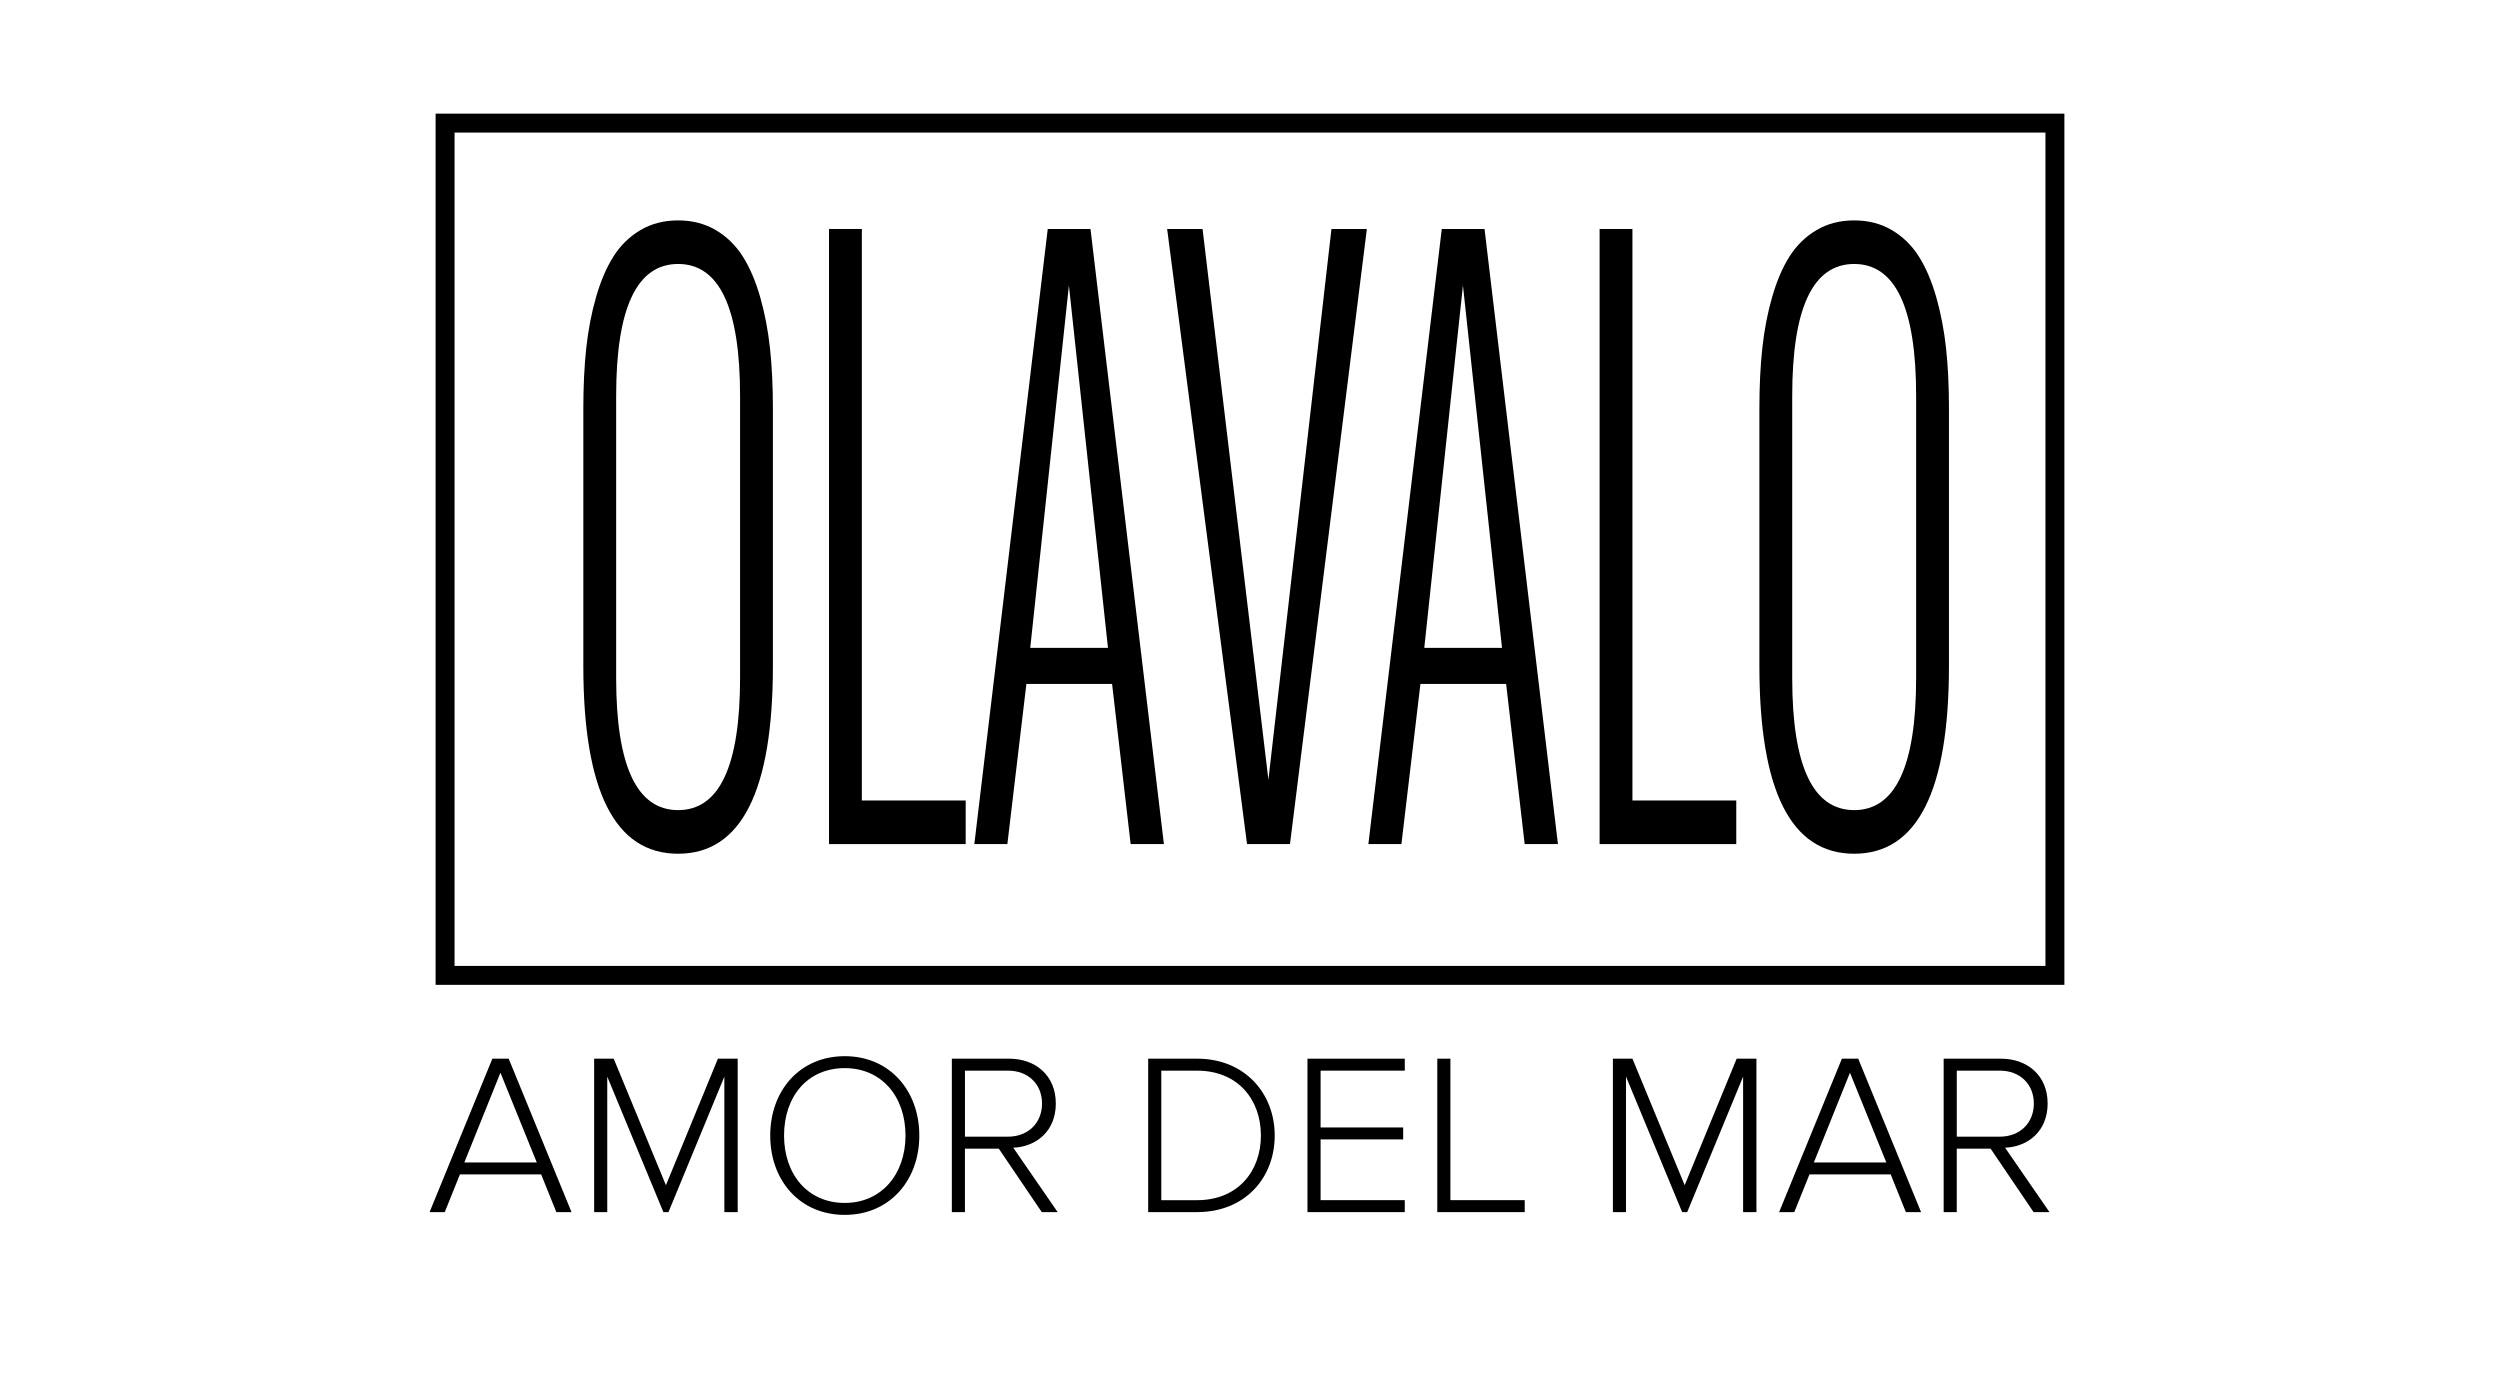
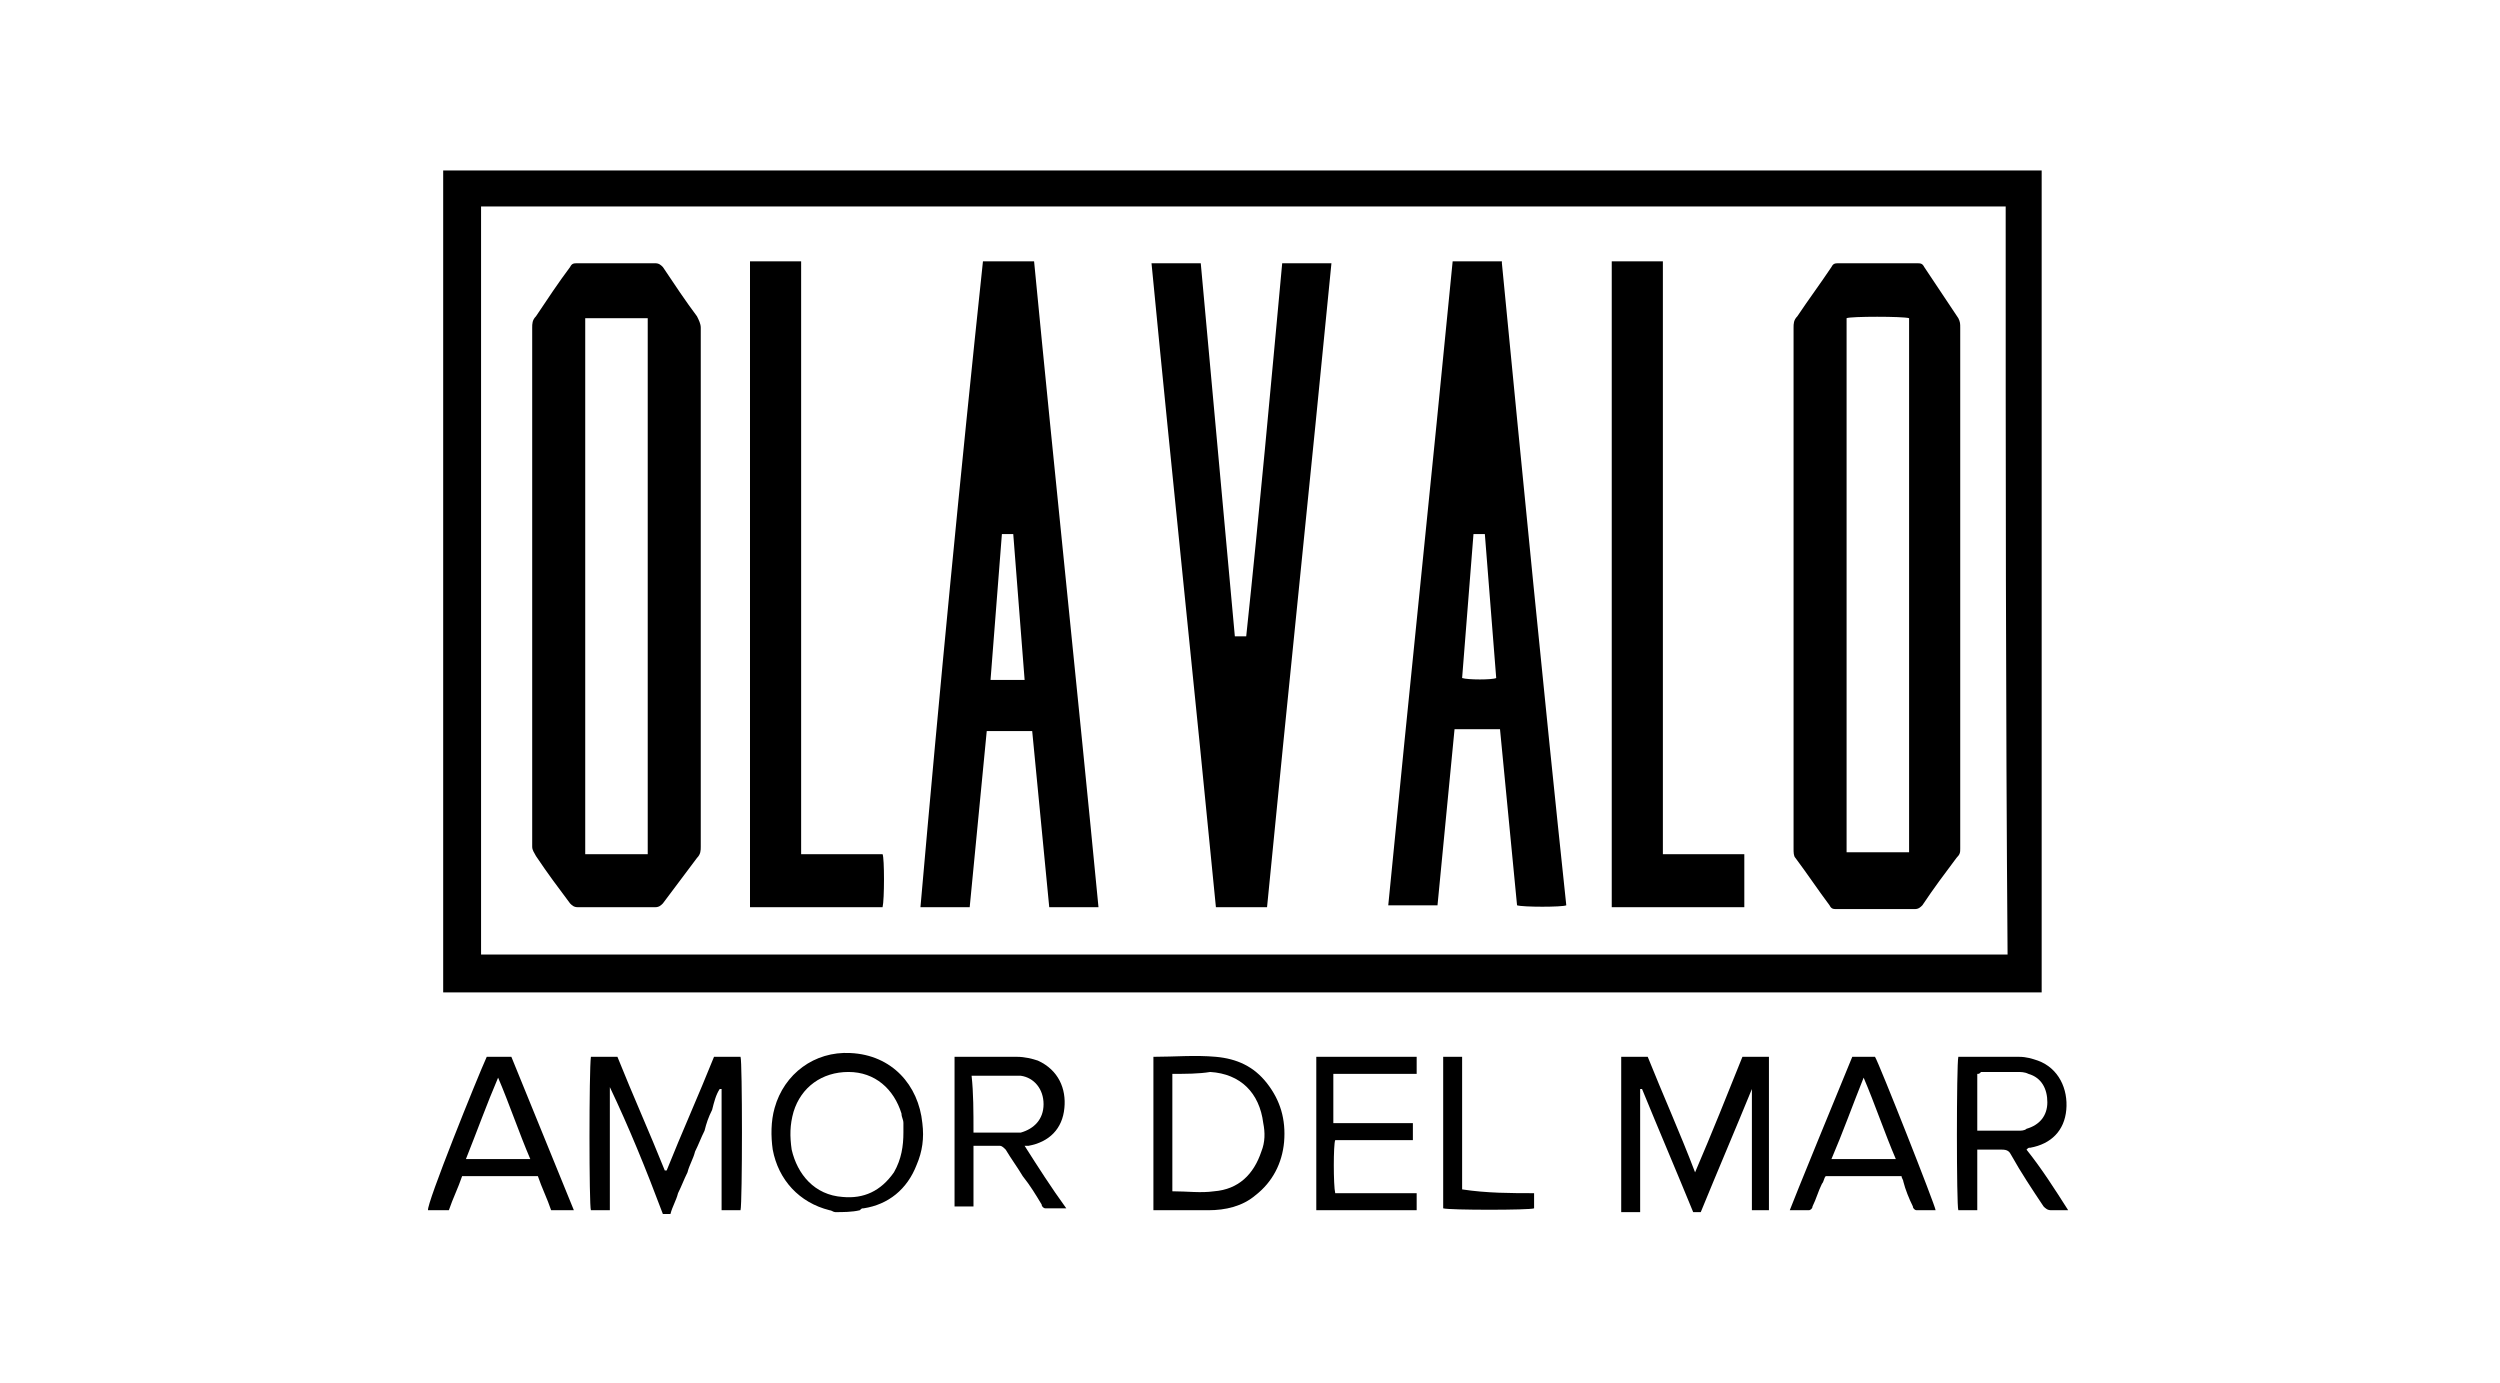
- <svg xmlns="http://www.w3.org/2000/svg" version="1.1" id="Layer_1" x="0px" y="0px" width="132px" height="72.958px" viewBox="0 0 132 72.958" enable-background="new 0 0 132 72.958" xml:space="preserve">
+ <svg xmlns="http://www.w3.org/2000/svg" version="1.1" id="Layer_1" x="0px" y="0px" viewBox="0 0 132 73" style="enable-background:new 0 0 132 73;" xml:space="preserve">
  <g>
-     <path d="M109,52H23V6h86V52z M24,51h84V7H24V51z" />
-   </g>
-   <g>
-     <g>
-       <path d="M30.8,35.151V21.544c0-1.145,0.051-2.195,0.153-3.152c0.103-0.956,0.275-1.859,0.52-2.708    c0.243-0.849,0.551-1.566,0.923-2.151s0.848-1.047,1.425-1.387c0.578-0.339,1.239-0.509,1.984-0.509    c0.744,0,1.405,0.17,1.983,0.509c0.577,0.34,1.053,0.802,1.425,1.387s0.68,1.302,0.924,2.151c0.242,0.849,0.416,1.752,0.519,2.708    c0.103,0.957,0.153,2.007,0.153,3.152v13.606c0,6.618-1.668,9.927-5.004,9.927C32.468,45.078,30.8,41.769,30.8,35.151z     M39.076,35.792v-14.89c0-4.643-1.091-6.964-3.271-6.964c-2.182,0-3.272,2.321-3.272,6.964v14.89c0,4.655,1.091,6.982,3.272,6.982    C37.985,42.775,39.076,40.448,39.076,35.792z" />
-       <path d="M43.772,44.568V12.09h1.733v30.176h5.483v2.302H43.772z" />
-       <path d="M53.189,44.568h-1.744l3.876-32.478h2.257l3.876,32.478h-1.756l-0.98-8.455h-4.525L53.189,44.568z M54.397,34.208h4.104    l-2.063-19.136L54.397,34.208z" />
-       <path d="M65.843,44.568L61.625,12.09h1.87l3.477,29.081l3.329-29.081h1.869l-4.059,32.478H65.843z" />
-       <path d="M73.994,44.568H72.25l3.876-32.478h2.257l3.876,32.478h-1.756l-0.98-8.455h-4.525L73.994,44.568z M75.202,34.208h4.104    l-2.063-19.136L75.202,34.208z" />
-       <path d="M84.459,44.568V12.09h1.733v30.176h5.483v2.302H84.459z" />
-       <path d="M92.896,35.151V21.544c0-1.145,0.051-2.195,0.153-3.152c0.103-0.956,0.275-1.859,0.52-2.708    c0.243-0.849,0.551-1.566,0.923-2.151s0.848-1.047,1.425-1.387c0.578-0.339,1.239-0.509,1.984-0.509    c0.744,0,1.405,0.17,1.983,0.509c0.577,0.34,1.053,0.802,1.425,1.387s0.68,1.302,0.924,2.151c0.242,0.849,0.416,1.752,0.519,2.708    c0.103,0.957,0.153,2.007,0.153,3.152v13.606c0,6.618-1.668,9.927-5.004,9.927C94.563,45.078,92.896,41.769,92.896,35.151z     M101.172,35.792v-14.89c0-4.643-1.091-6.964-3.271-6.964c-2.182,0-3.272,2.321-3.272,6.964v14.89    c0,4.655,1.091,6.982,3.272,6.982C100.081,42.775,101.172,40.448,101.172,35.792z" />
-     </g>
-   </g>
-   <g>
-     <path d="M29.375,64l-0.802-1.992h-4.288L23.483,64h-0.801l3.315-8.102h0.862L30.176,64H29.375z M26.423,56.64l-1.906,4.737h3.825   L26.423,56.64z" />
-     <path d="M38.246,64v-7.154L35.295,64h-0.268l-2.964-7.154V64h-0.692v-8.102h1.033l2.757,6.681l2.745-6.681h1.044V64H38.246z" />
-     <path d="M40.668,59.956c0-2.369,1.555-4.19,3.936-4.19c2.368,0,3.936,1.822,3.936,4.19c0,2.368-1.567,4.19-3.936,4.19   C42.223,64.146,40.668,62.324,40.668,59.956z M47.811,59.956c0-2.065-1.264-3.559-3.207-3.559c-1.968,0-3.206,1.494-3.206,3.559   c0,2.041,1.238,3.559,3.206,3.559C46.547,63.514,47.811,61.996,47.811,59.956z" />
-     <path d="M55.006,64l-2.271-3.352h-1.786V64h-0.692v-8.102h3.024c1.397,0,2.466,0.887,2.466,2.369c0,1.47-1.045,2.283-2.247,2.332   L55.845,64H55.006z M55.019,58.267c0-1.021-0.729-1.737-1.798-1.737h-2.271v3.486h2.271C54.29,60.016,55.019,59.288,55.019,58.267z   " />
-     <path d="M60.624,64v-8.102h2.587c2.515,0,4.094,1.834,4.094,4.057c0,2.247-1.579,4.044-4.094,4.044H60.624z M66.576,59.956   c0-1.895-1.215-3.425-3.365-3.425h-1.895v6.838h1.895C65.35,63.369,66.576,61.85,66.576,59.956z" />
-     <path d="M69.034,64v-8.102h5.138v0.632h-4.445v3h4.36v0.631h-4.36v3.207h4.445V64H69.034z" />
-     <path d="M75.889,64v-8.102h0.692v7.47h3.924V64H75.889z" />
-     <path d="M92.036,64v-7.154L89.085,64h-0.268l-2.964-7.154V64h-0.692v-8.102h1.032l2.758,6.681l2.745-6.681h1.044V64H92.036z" />
-     <path d="M100.63,64l-0.802-1.992H95.54L94.738,64h-0.801l3.315-8.102h0.862L101.432,64H100.63z M97.678,56.64l-1.906,4.737h3.825   L97.678,56.64z" />
-     <path d="M107.374,64l-2.271-3.352h-1.786V64h-0.692v-8.102h3.024c1.397,0,2.466,0.887,2.466,2.369c0,1.47-1.045,2.283-2.247,2.332   L108.213,64H107.374z M107.387,58.267c0-1.021-0.729-1.737-1.798-1.737h-2.271v3.486h2.271   C106.658,60.016,107.387,59.288,107.387,58.267z" />
+     <path d="M44.1,64c-0.1,0-0.2-0.1-0.3-0.1c-1.6-0.4-2.7-1.6-3-3.2c-0.1-0.7-0.1-1.5,0.1-2.2c0.5-1.8,2.1-3,4-2.9   c2.2,0.1,3.6,1.7,3.8,3.7c0.1,0.8,0,1.5-0.3,2.2c-0.5,1.3-1.5,2.1-2.8,2.3c-0.1,0-0.1,0-0.2,0.1C45,64,44.5,64,44.1,64z M47.7,59.8   c0-0.1,0-0.3,0-0.5c0-0.2-0.1-0.3-0.1-0.5c-0.4-1.3-1.4-2.2-2.8-2.2c-1.4,0-2.5,0.8-2.9,2.1c-0.2,0.7-0.2,1.3-0.1,2   c0.3,1.3,1.2,2.4,2.7,2.5c1.1,0.1,2-0.3,2.7-1.3C47.6,61.2,47.7,60.5,47.7,59.8z" />
+     <path d="M109.2,63.9c-0.3,0-0.6,0-0.9,0c-0.2,0-0.3-0.1-0.4-0.2c-0.6-0.9-1.2-1.8-1.7-2.7c-0.1-0.2-0.2-0.3-0.5-0.3   c-0.4,0-0.8,0-1.3,0c0,0.4,0,0.7,0,1.1c0,0.3,0,0.7,0,1c0,0.4,0,0.7,0,1.1c-0.3,0-0.6,0-1,0c-0.1-0.2-0.1-7.7,0-8.1   c0.1,0,0.1,0,0.2,0c1,0,2,0,3,0c0.4,0,0.7,0.1,1,0.2c1.1,0.4,1.6,1.5,1.5,2.6c-0.1,1.1-0.8,1.8-1.9,2c-0.1,0-0.1,0-0.2,0.1   C107.8,61.7,108.5,62.8,109.2,63.9C109.2,63.9,109.2,63.9,109.2,63.9z M104.4,56.7c0,1,0,2,0,3c0.1,0,0.1,0,0.2,0c0.7,0,1.3,0,2,0   c0.1,0,0.3,0,0.4-0.1c0.7-0.2,1.1-0.7,1.1-1.4c0-0.7-0.3-1.3-1-1.5c-0.2-0.1-0.4-0.1-0.6-0.1c-0.6,0-1.3,0-1.9,0   C104.5,56.7,104.5,56.7,104.4,56.7z" />
+     <path d="M23.4,52.4c0-14.5,0-28.9,0-43.4c28.1,0,56.3,0,84.4,0c0,14.5,0,28.9,0,43.4c0,0,0,0,0,0c0,0,0,0,0,0c-0.1,0-0.1,0-0.2,0   C79.5,52.4,51.5,52.4,23.4,52.4C23.4,52.4,23.4,52.4,23.4,52.4z M105.9,10.9C105.9,10.9,105.8,10.9,105.9,10.9   c-26.8,0-53.6,0-80.3,0c-0.1,0-0.2,0-0.2,0c0,0,0,0,0,0c0,0,0,0,0,0c0,13.2,0,26.3,0,39.5c26.9,0,53.7,0,80.6,0   C105.9,37.3,105.9,24.1,105.9,10.9z" />
+     <path d="M85.6,55.8c0.5,0,0.9,0,1.4,0c0.8,2,1.7,4,2.5,6.1c0.9-2.1,1.7-4.1,2.5-6.1c0.5,0,0.9,0,1.4,0c0,2.7,0,5.4,0,8.1   c-0.3,0-0.6,0-0.9,0c0,0,0,0,0,0c0,0,0,0,0,0c0,0,0-0.1,0-0.1c0-2.1,0-4.2,0-6.3c0,0,0,0,0,0c0,0,0,0,0,0c-0.9,2.2-1.8,4.3-2.7,6.5   c-0.1,0-0.3,0-0.4,0c-0.9-2.2-1.8-4.3-2.7-6.5c0,0,0,0-0.1,0c0,0.3,0,0.7,0,1c0,0.4,0,0.7,0,1.1c0,0.4,0,0.7,0,1.1   c0,0.4,0,0.7,0,1.1c0,0.4,0,0.7,0,1.1c0,0.4,0,0.7,0,1.1c-0.3,0-0.7,0-1,0C85.6,61.2,85.6,58.5,85.6,55.8z" />
+     <path d="M32.2,57.4c0,2.1,0,4.3,0,6.5c-0.3,0-0.6,0-1,0c-0.1-0.2-0.1-7.4,0-8.1c0.2,0,0.5,0,0.7,0c0.2,0,0.5,0,0.7,0   c0.8,2,1.7,4,2.5,6c0,0,0,0,0.1,0c0.8-2,1.7-4,2.5-6c0.5,0,0.9,0,1.4,0c0.1,0.2,0.1,7.7,0,8.1c-0.3,0-0.6,0-1,0c0-0.7,0-1.4,0-2.1   c0-0.7,0-1.4,0-2.2c0-0.7,0-1.4,0-2.1c0,0,0,0-0.1,0c-0.2,0.3-0.3,0.7-0.4,1.1c-0.2,0.4-0.3,0.7-0.4,1.1c-0.2,0.4-0.3,0.7-0.5,1.1   c-0.1,0.4-0.3,0.7-0.4,1.1c-0.2,0.4-0.3,0.7-0.5,1.1c-0.1,0.4-0.3,0.7-0.4,1.1c-0.1,0-0.3,0-0.4,0C34.1,61.7,33.2,59.5,32.2,57.4   C32.3,57.4,32.3,57.4,32.2,57.4z" />
+     <path d="M60.9,55.8c1.1,0,2.2-0.1,3.3,0c1.1,0.1,2,0.5,2.7,1.4c0.7,0.9,1,1.9,0.9,3.1c-0.1,1.1-0.6,2.1-1.5,2.8   c-0.7,0.6-1.6,0.8-2.5,0.8c-0.9,0-1.8,0-2.7,0c0,0-0.1,0-0.2,0C60.9,61.2,60.9,58.5,60.9,55.8z M61.9,56.7c0,2.1,0,4.2,0,6.2   c0.8,0,1.5,0.1,2.2,0c1.3-0.1,2.1-0.9,2.5-2.1c0.2-0.5,0.2-1,0.1-1.5c-0.2-1.6-1.2-2.6-2.8-2.7C63.3,56.7,62.6,56.7,61.9,56.7   C61.9,56.7,61.9,56.7,61.9,56.7z" />
+     <path d="M50.4,55.8c0.1,0,0.2,0,0.3,0c1,0,2,0,3,0c0.4,0,0.8,0.1,1.1,0.2c1.1,0.5,1.5,1.5,1.4,2.5c-0.1,1.1-0.8,1.8-1.9,2   c0,0-0.1,0-0.2,0c0.7,1.1,1.4,2.2,2.2,3.3c-0.4,0-0.8,0-1.1,0c-0.1,0-0.2-0.1-0.2-0.2c-0.3-0.5-0.6-1-1-1.5   c-0.3-0.5-0.6-0.9-0.9-1.4c-0.1-0.1-0.2-0.2-0.3-0.2c-0.5,0-0.9,0-1.4,0c0,1.1,0,2.1,0,3.2c-0.3,0-0.6,0-1,0   C50.4,61.2,50.4,58.5,50.4,55.8z M51.4,59.8c0.1,0,0.1,0,0.2,0c0.6,0,1.3,0,1.9,0c0.1,0,0.3,0,0.4,0c0.7-0.2,1.2-0.7,1.2-1.5   c0-0.8-0.5-1.4-1.2-1.5c-0.2,0-0.3,0-0.5,0c-0.6,0-1.2,0-1.9,0c-0.1,0-0.1,0-0.2,0C51.4,57.7,51.4,58.7,51.4,59.8z" />
+     <path d="M97.8,55.8c0.1,0,0.2,0,0.2,0c0.3,0,0.7,0,1,0c0.2,0.3,3.2,7.9,3.2,8.1c-0.3,0-0.7,0-1,0c-0.1,0-0.2-0.1-0.2-0.2   c-0.2-0.4-0.4-0.9-0.5-1.3c0-0.1-0.1-0.2-0.1-0.3c-1.3,0-2.7,0-4,0c-0.1,0.1-0.1,0.3-0.2,0.4c-0.2,0.4-0.3,0.8-0.5,1.2   c0,0.1-0.1,0.2-0.2,0.2c-0.3,0-0.6,0-1,0C94.6,63.6,97.3,57,97.8,55.8z M100.1,61.2c-0.6-1.4-1.1-2.9-1.7-4.3   c-0.6,1.5-1.1,2.9-1.7,4.3C97.9,61.2,99,61.2,100.1,61.2z" />
+     <path d="M25.7,55.8c0.4,0,0.8,0,1.3,0c1.1,2.7,2.2,5.4,3.3,8.1c-0.4,0-0.8,0-1.2,0c-0.2-0.6-0.5-1.2-0.7-1.8c-1.3,0-2.7,0-4,0   c-0.2,0.6-0.5,1.2-0.7,1.8c-0.4,0-0.7,0-1.1,0C22.5,63.6,25.2,56.9,25.7,55.8z M24.6,61.2c1.1,0,2.3,0,3.4,0   c-0.6-1.4-1.1-2.9-1.7-4.3C25.7,58.3,25.2,59.7,24.6,61.2z" />
+     <path d="M70.4,56.7c0,0.9,0,1.7,0,2.6c0.7,0,1.4,0,2.1,0c0.7,0,1.4,0,2.1,0c0,0.3,0,0.6,0,0.9c-1.4,0-2.8,0-4.1,0   c-0.1,0.2-0.1,2.4,0,2.8c1.4,0,2.8,0,4.3,0c0,0.3,0,0.6,0,0.9c-1.8,0-3.5,0-5.3,0c0-2.7,0-5.4,0-8.1c1.8,0,3.5,0,5.3,0   c0,0.3,0,0.6,0,0.9c-0.7,0-1.4,0-2.1,0C71.8,56.7,71.1,56.7,70.4,56.7z" />
+     <path d="M81,63c0,0.1,0,0.2,0,0.2c0,0.2,0,0.4,0,0.6c-0.2,0.1-4.5,0.1-4.8,0c0-2.7,0-5.4,0-8c0.3,0,0.6,0,1,0c0,0.3,0,0.7,0,1   c0,0.3,0,0.7,0,1c0,0.3,0,0.7,0,1s0,0.7,0,1s0,0.7,0,1c0,0.3,0,0.7,0,1c0,0.3,0,0.7,0,1C78.5,63,79.8,63,81,63z" />
+     <path d="M94.7,31c0-4.6,0-9.1,0-13.7c0-0.2,0-0.4,0.2-0.6c0.6-0.9,1.2-1.7,1.8-2.6c0.1-0.2,0.2-0.2,0.4-0.2c1.4,0,2.7,0,4.1,0   c0.2,0,0.3,0,0.4,0.2c0.6,0.9,1.2,1.8,1.8,2.7c0.1,0.2,0.1,0.3,0.1,0.5c0,9.2,0,18.3,0,27.5c0,0.2,0,0.3-0.2,0.5   c-0.6,0.8-1.2,1.6-1.8,2.5c-0.1,0.1-0.2,0.2-0.4,0.2c-1.4,0-2.8,0-4.1,0c-0.2,0-0.3,0-0.4-0.2c-0.6-0.8-1.2-1.7-1.8-2.5   c-0.1-0.1-0.1-0.3-0.1-0.5c0-3.6,0-7.3,0-10.9C94.7,32.9,94.7,32,94.7,31z M100.8,45c0-9.4,0-18.8,0-28.2c-0.3-0.1-3.1-0.1-3.3,0   c0,9.4,0,18.8,0,28.2C98.5,45,99.6,45,100.8,45z" />
+     <path d="M37,31c0,4.6,0,9.1,0,13.7c0,0.2,0,0.4-0.2,0.6c-0.6,0.8-1.2,1.6-1.8,2.4c-0.1,0.1-0.2,0.2-0.4,0.2c-1.4,0-2.8,0-4.1,0   c-0.2,0-0.3-0.1-0.4-0.2c-0.6-0.8-1.2-1.6-1.8-2.5c-0.1-0.2-0.2-0.3-0.2-0.5c0-2.6,0-5.3,0-7.9c0-6.5,0-13,0-19.5   c0-0.2,0-0.4,0.2-0.6c0.6-0.9,1.2-1.8,1.8-2.6c0.1-0.2,0.2-0.2,0.4-0.2c1.4,0,2.7,0,4.1,0c0.2,0,0.3,0.1,0.4,0.2   c0.6,0.9,1.2,1.8,1.8,2.6c0.1,0.2,0.2,0.4,0.2,0.6C37,21.9,37,26.5,37,31z M30.9,16.8c0,9.4,0,18.8,0,28.3c1.1,0,2.2,0,3.3,0   c0-9.4,0-18.8,0-28.3C33.1,16.8,32,16.8,30.9,16.8z" />
+     <path d="M76.7,13.8c0.9,0,1.8,0,2.6,0c0,0,0,0,0,0c0,0,0,0,0,0c0,0,0,0.1,0,0.1c1.1,11.3,2.2,22.6,3.4,33.9c-0.2,0.1-2.3,0.1-2.6,0   c-0.3-3.1-0.6-6.2-0.9-9.3c-0.8,0-1.6,0-2.4,0c-0.3,3.1-0.6,6.2-0.9,9.3c-0.9,0-1.8,0-2.6,0C74.4,36.5,75.6,25.1,76.7,13.8z    M77.8,28.2c-0.2,2.6-0.4,5.1-0.6,7.6c0.3,0.1,1.6,0.1,1.8,0c-0.2-2.5-0.4-5.1-0.6-7.6C78.1,28.2,78,28.2,77.8,28.2z" />
+     <path d="M51.9,13.8c0.9,0,1.8,0,2.7,0c1.1,11.4,2.3,22.7,3.4,34.1c-0.9,0-1.8,0-2.6,0c-0.3-3.1-0.6-6.2-0.9-9.3c-0.8,0-1.6,0-2.4,0   c-0.3,3.1-0.6,6.2-0.9,9.3c-0.9,0-1.7,0-2.6,0C49.6,36.5,50.7,25.1,51.9,13.8z M54.1,35.9c-0.2-2.6-0.4-5.1-0.6-7.7   c-0.2,0-0.4,0-0.6,0c-0.2,2.6-0.4,5.1-0.6,7.7C52.9,35.9,53.5,35.9,54.1,35.9z" />
+     <path d="M67.7,13.9c0.9,0,1.7,0,2.6,0c-1.1,11.3-2.3,22.7-3.4,34c-0.9,0-1.8,0-2.7,0c-1.1-11.3-2.3-22.6-3.4-34c0.9,0,1.8,0,2.6,0   c0.6,6.6,1.2,13.1,1.8,19.7c0.2,0,0.4,0,0.6,0C66.5,27,67.1,20.4,67.7,13.9z" />
+     <path d="M39.6,13.8c0.9,0,1.8,0,2.7,0c0,10.4,0,20.8,0,31.3c0.7,0,1.5,0,2.2,0c0.7,0,1.4,0,2.1,0c0.1,0.2,0.1,2.4,0,2.8   c-2.3,0-4.7,0-7,0C39.6,36.5,39.6,25.2,39.6,13.8z" />
+     <path d="M87.8,45.1c1.5,0,2.9,0,4.3,0c0,0.9,0,1.8,0,2.8c-0.8,0-1.5,0-2.3,0c-0.8,0-1.6,0-2.3,0c-0.8,0-1.6,0-2.4,0   c0-11.4,0-22.7,0-34.1c0.9,0,1.8,0,2.7,0c0,0.8,0,1.6,0,2.4c0,0.8,0,1.6,0,2.4c0,0.8,0,1.6,0,2.4c0,0.8,0,1.6,0,2.4   c0,0.8,0,1.6,0,2.4c0,0.8,0,1.6,0,2.4s0,1.6,0,2.4s0,1.6,0,2.4c0,0.8,0,1.6,0,2.4c0,0.8,0,1.6,0,2.4c0,0.8,0,1.6,0,2.4   c0,0.8,0,1.6,0,2.4C87.8,43.5,87.8,44.3,87.8,45.1z" />
  </g>
</svg>
